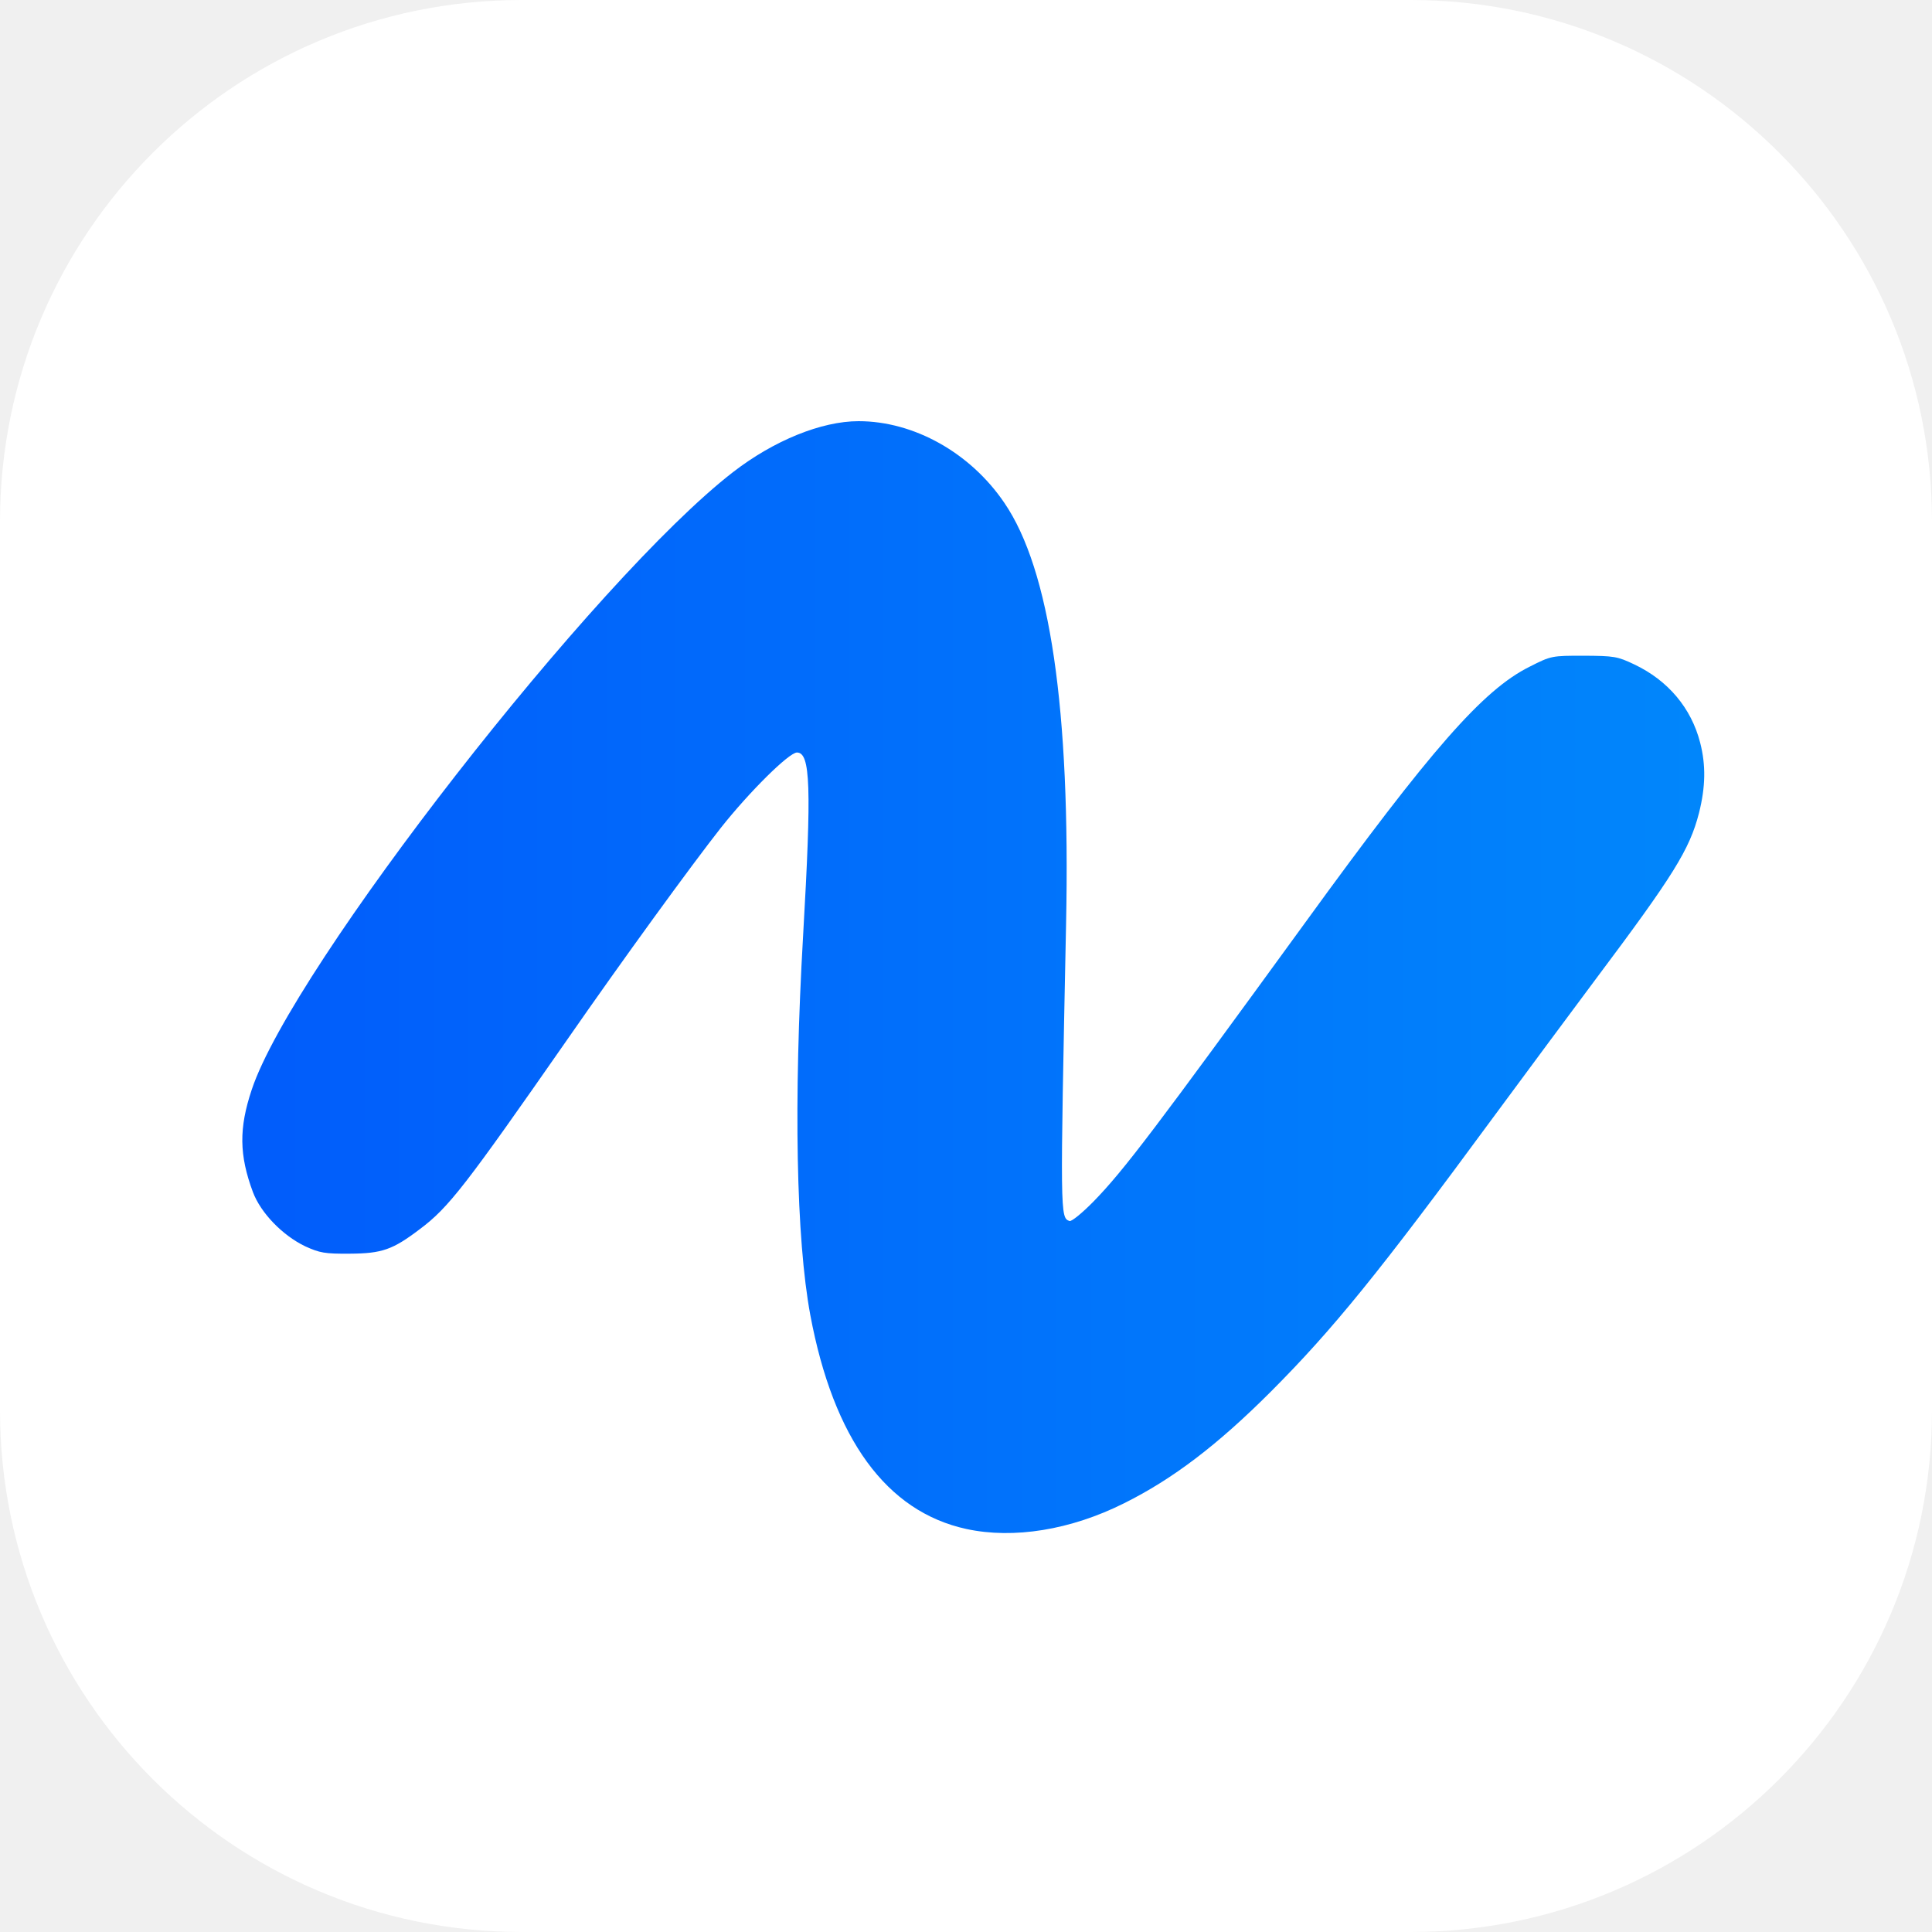
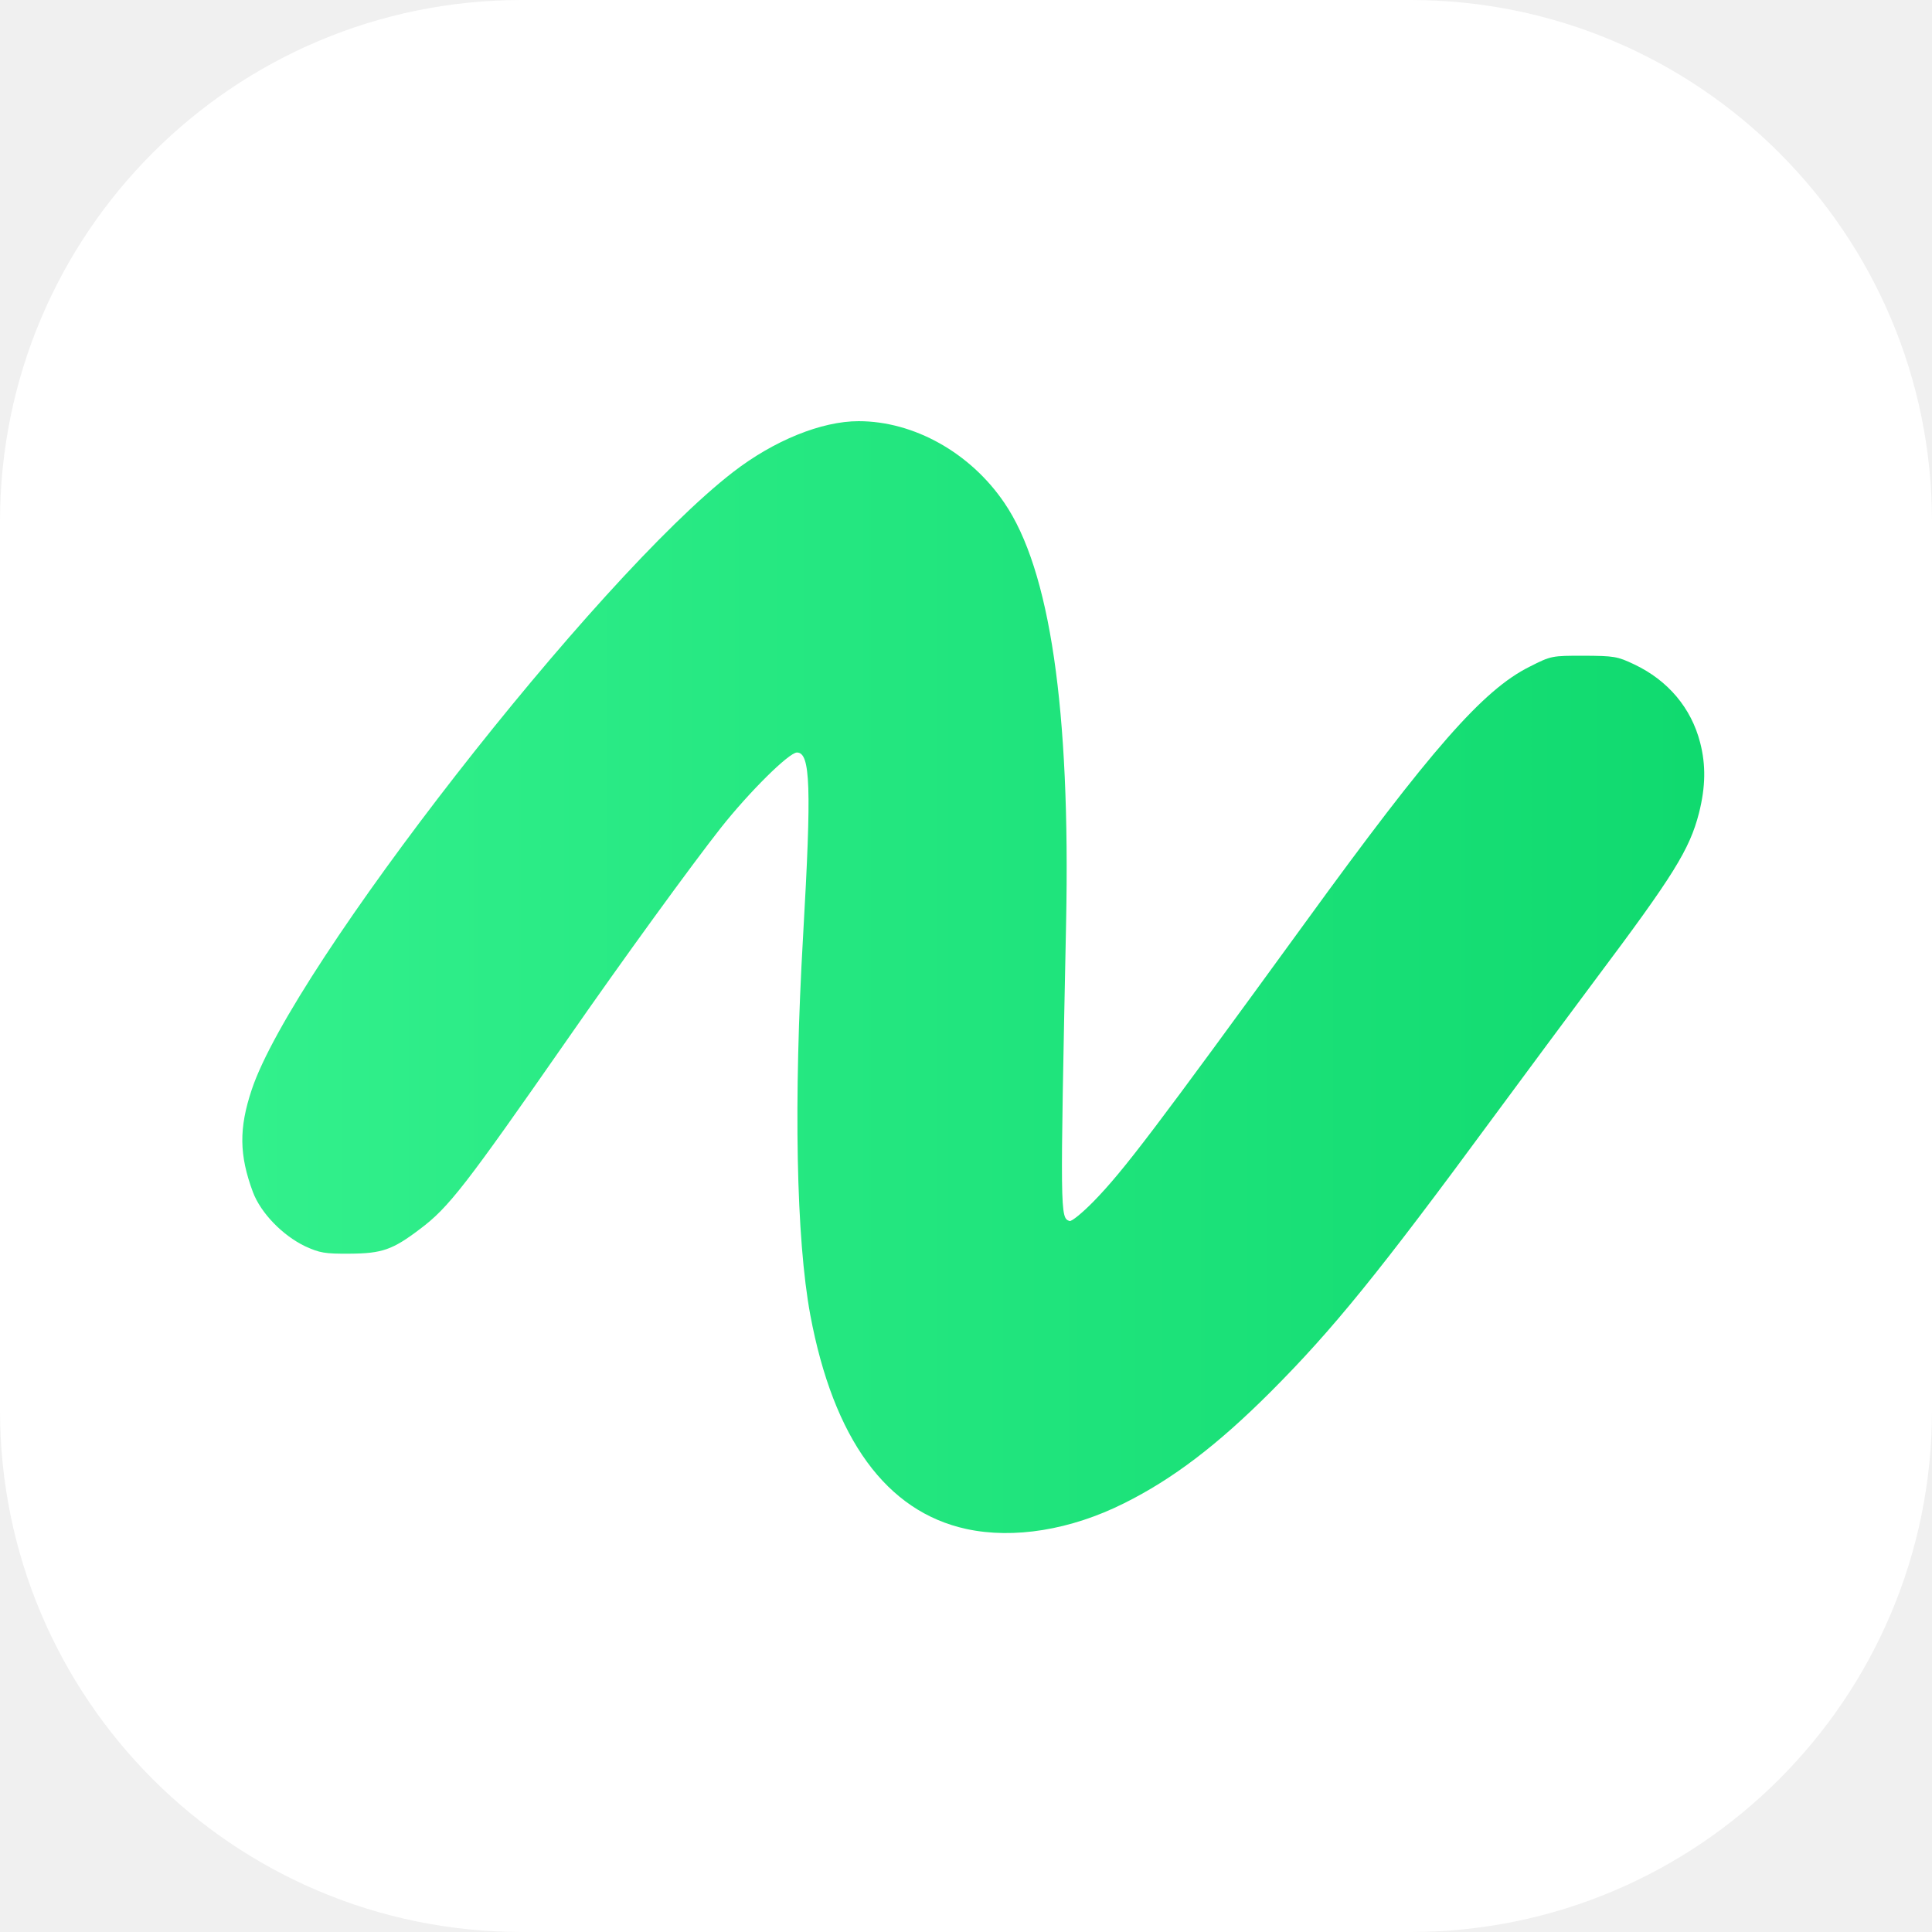
<svg xmlns="http://www.w3.org/2000/svg" viewBox="0 0 100 100">
  <defs>
    <linearGradient id="lt" gradientUnits="userSpaceOnUse" x1="12.6" y1="50" x2="87.8" y2="50">
-       <stop offset="0" stop-color="#015CFB" />
-       <stop offset="1" stop-color="#0186FB" />
+       <stop offset="0" stop-color="#32F08C" />
+       <stop offset="1" stop-color="#10DA6F" />
    </linearGradient>
  </defs>
  <rect width="100" height="100" rx="27" ry="27" fill="#FFFFFF" />
  <path d="M50.02 79.14C45.88 78.24 43.14 74.48 41.94 68.06C41.21 64.11 41.07 57.03 41.57 48.4C42.01 40.73 41.95 38.95 41.25 38.95C40.84 38.95 38.78 40.99 37.31 42.85C35.79 44.78 32.24 49.66 29.36 53.81C24.1 61.36 23.23 62.5 21.73 63.62C20.32 64.69 19.77 64.88 18.1 64.89C16.81 64.9 16.55 64.85 15.8 64.51C14.63 63.95 13.5 62.79 13.09 61.7C12.38 59.79 12.36 58.4 13.03 56.4C15.13 50.07 30.84 29.92 37.95 24.43C40.06 22.8 42.52 21.8 44.44 21.8C47.3 21.8 50.22 23.43 51.98 26.02C54.35 29.48 55.41 36.71 55.18 47.82C54.87 62.95 54.87 63.03 55.36 63.2C55.47 63.23 56.02 62.78 56.6 62.19C58.17 60.58 59.77 58.46 67.56 47.75C74.06 38.79 76.77 35.7 79.17 34.51C80.29 33.94 80.32 33.94 81.98 33.94C83.54 33.95 83.71 33.97 84.59 34.39C86.34 35.22 87.54 36.65 88.0 38.44C88.3 39.61 88.28 40.72 87.94 42.08C87.45 43.98 86.62 45.31 82.58 50.7C81.37 52.32 78.99 55.53 77.3 57.82C71.35 65.91 68.99 68.81 65.78 72.03C63.02 74.79 60.71 76.55 58.18 77.81C55.42 79.19 52.47 79.67 50.02 79.14Z" fill="url(#lt)" />
</svg>
